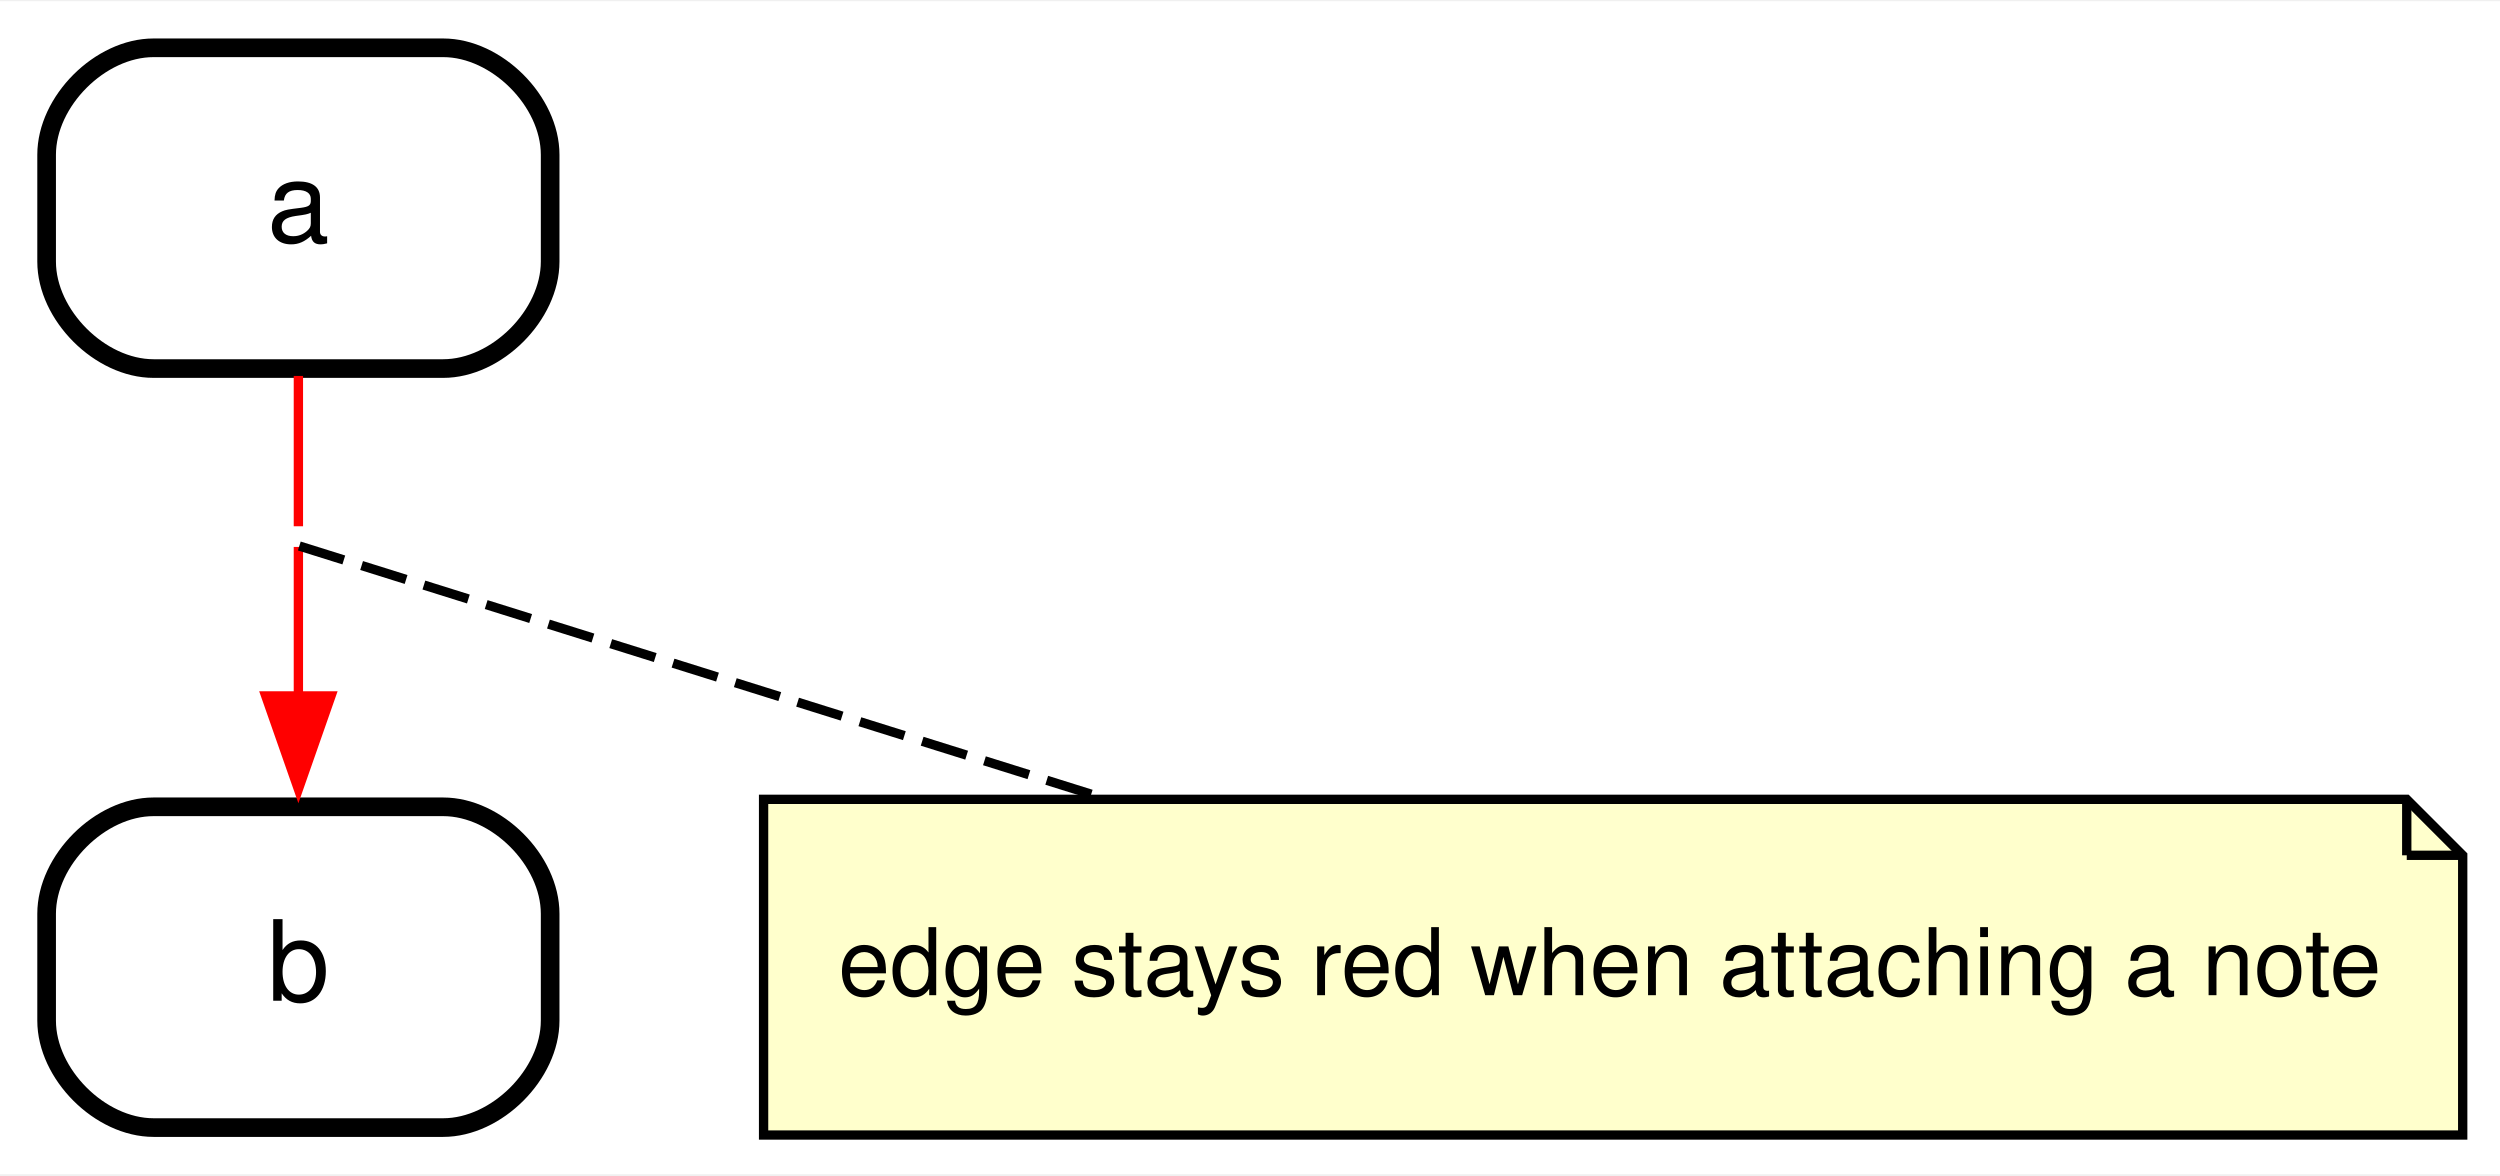
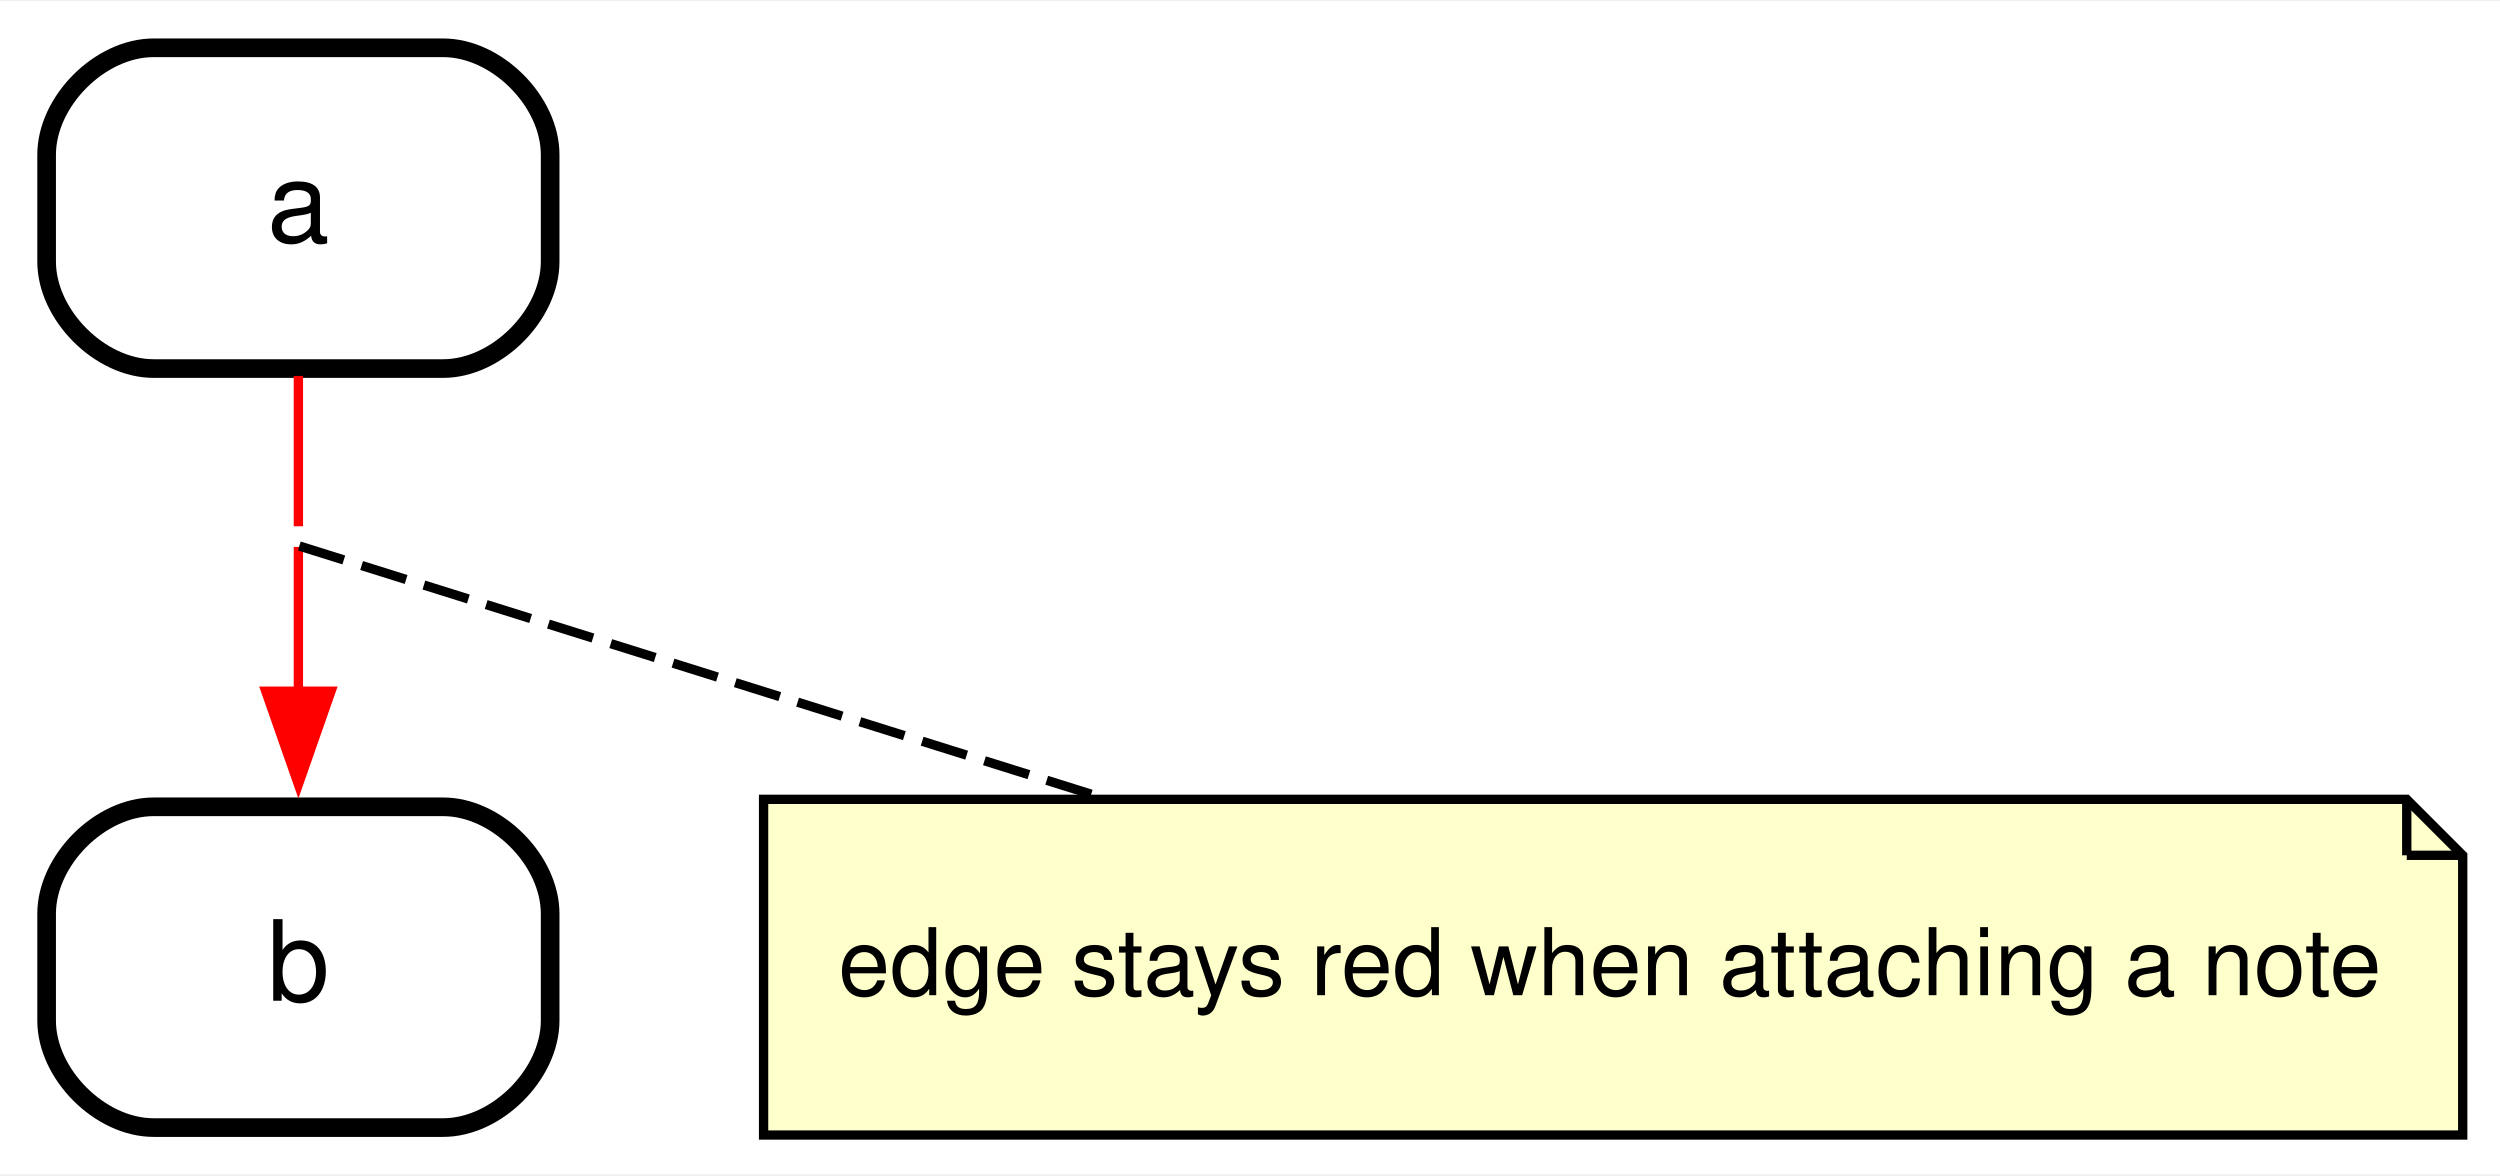
<svg xmlns="http://www.w3.org/2000/svg" width="268pt" height="126pt" viewBox="0.00 0.00 268.11 125.80">
  <g id="graph0" class="graph" transform="scale(1 1) rotate(0) translate(4 121.8)">
    <polygon fill="white" stroke="none" points="-4,4 -4,-121.8 264.11,-121.8 264.11,4 -4,4" />
    <g id="node1" class="node state regular">
      <polygon fill="#ffffff" fill-opacity="0.004" stroke="none" stroke-width="2" points="56,-117.8 0,-117.8 0,-81.4 56,-81.4 56,-117.8" />
      <text text-anchor="start" x="24.66" y="-96" font-family="Helvetica,sans-Serif" font-size="12.00">a</text>
      <path fill="none" stroke="black" stroke-width="2" d="M12.47,-82.4C12.47,-82.4 43.53,-82.4 43.53,-82.4 49.27,-82.4 55,-88.13 55,-93.87 55,-93.87 55,-105.33 55,-105.33 55,-111.07 49.27,-116.8 43.53,-116.8 43.53,-116.8 12.47,-116.8 12.47,-116.8 6.73,-116.8 1,-111.07 1,-105.33 1,-105.33 1,-93.87 1,-93.87 1,-88.13 6.73,-82.4 12.47,-82.4" />
    </g>
    <g id="edge1" class="edge">
      <path fill="none" stroke="red" d="M28,-81.61C28,-73.95 28,-66.41 28,-65.49" />
    </g>
    <g id="node2" class="node state regular">
      <polygon fill="#ffffff" fill-opacity="0.004" stroke="none" stroke-width="2" points="56,-36.4 0,-36.4 0,0 56,0 56,-36.4" />
      <text text-anchor="start" x="24.66" y="-14.6" font-family="Helvetica,sans-Serif" font-size="12.00">b</text>
      <path fill="none" stroke="black" stroke-width="2" d="M12.47,-1C12.47,-1 43.53,-1 43.53,-1 49.27,-1 55,-6.73 55,-12.47 55,-12.47 55,-23.93 55,-23.93 55,-29.67 49.27,-35.4 43.53,-35.4 43.53,-35.4 12.47,-35.4 12.47,-35.4 6.73,-35.4 1,-29.67 1,-23.93 1,-23.93 1,-12.47 1,-12.47 1,-6.73 6.73,-1 12.47,-1" />
    </g>
    <g id="edge2" class="edge">
-       <path fill="none" stroke="red" d="M28,-63.27C28,-62.26 28,-55.3 28,-47.19" />
-       <polygon fill="red" stroke="red" points="31.5,-47.29 28,-37.29 24.5,-47.29 31.5,-47.29" />
+       <path fill="none" stroke="red" d="M28,-63.27C28,-62.28 28,-55.61 28,-47.74" />
+       <polygon fill="red" stroke="red" points="31.5,-47.8 28,-37.8 24.5,-47.8 31.5,-47.8" />
      <text text-anchor="middle" x="29.39" y="-47.4" font-family="Helvetica,sans-Serif" font-size="10.00" fill="red"> </text>
    </g>
    <g id="node4" class="node">
      <polygon fill="#ffffcc" stroke="black" points="254.11,-36.2 77.89,-36.2 77.89,-0.2 260.11,-0.2 260.11,-30.2 254.11,-36.2" />
      <polyline fill="none" stroke="black" points="254.11,-36.2 254.11,-30.2" />
      <polyline fill="none" stroke="black" points="260.11,-30.2 254.11,-30.2" />
      <text text-anchor="start" x="85.89" y="-15.2" font-family="Helvetica,sans-Serif" font-size="10.00">edge stays red when attaching a note</text>
    </g>
    <g id="edge3" class="edge">
      <path fill="none" stroke="black" stroke-dasharray="5,2" d="M28.1,-63.37C30.51,-62.61 75.09,-48.64 113.47,-36.61" />
    </g>
  </g>
</svg>
